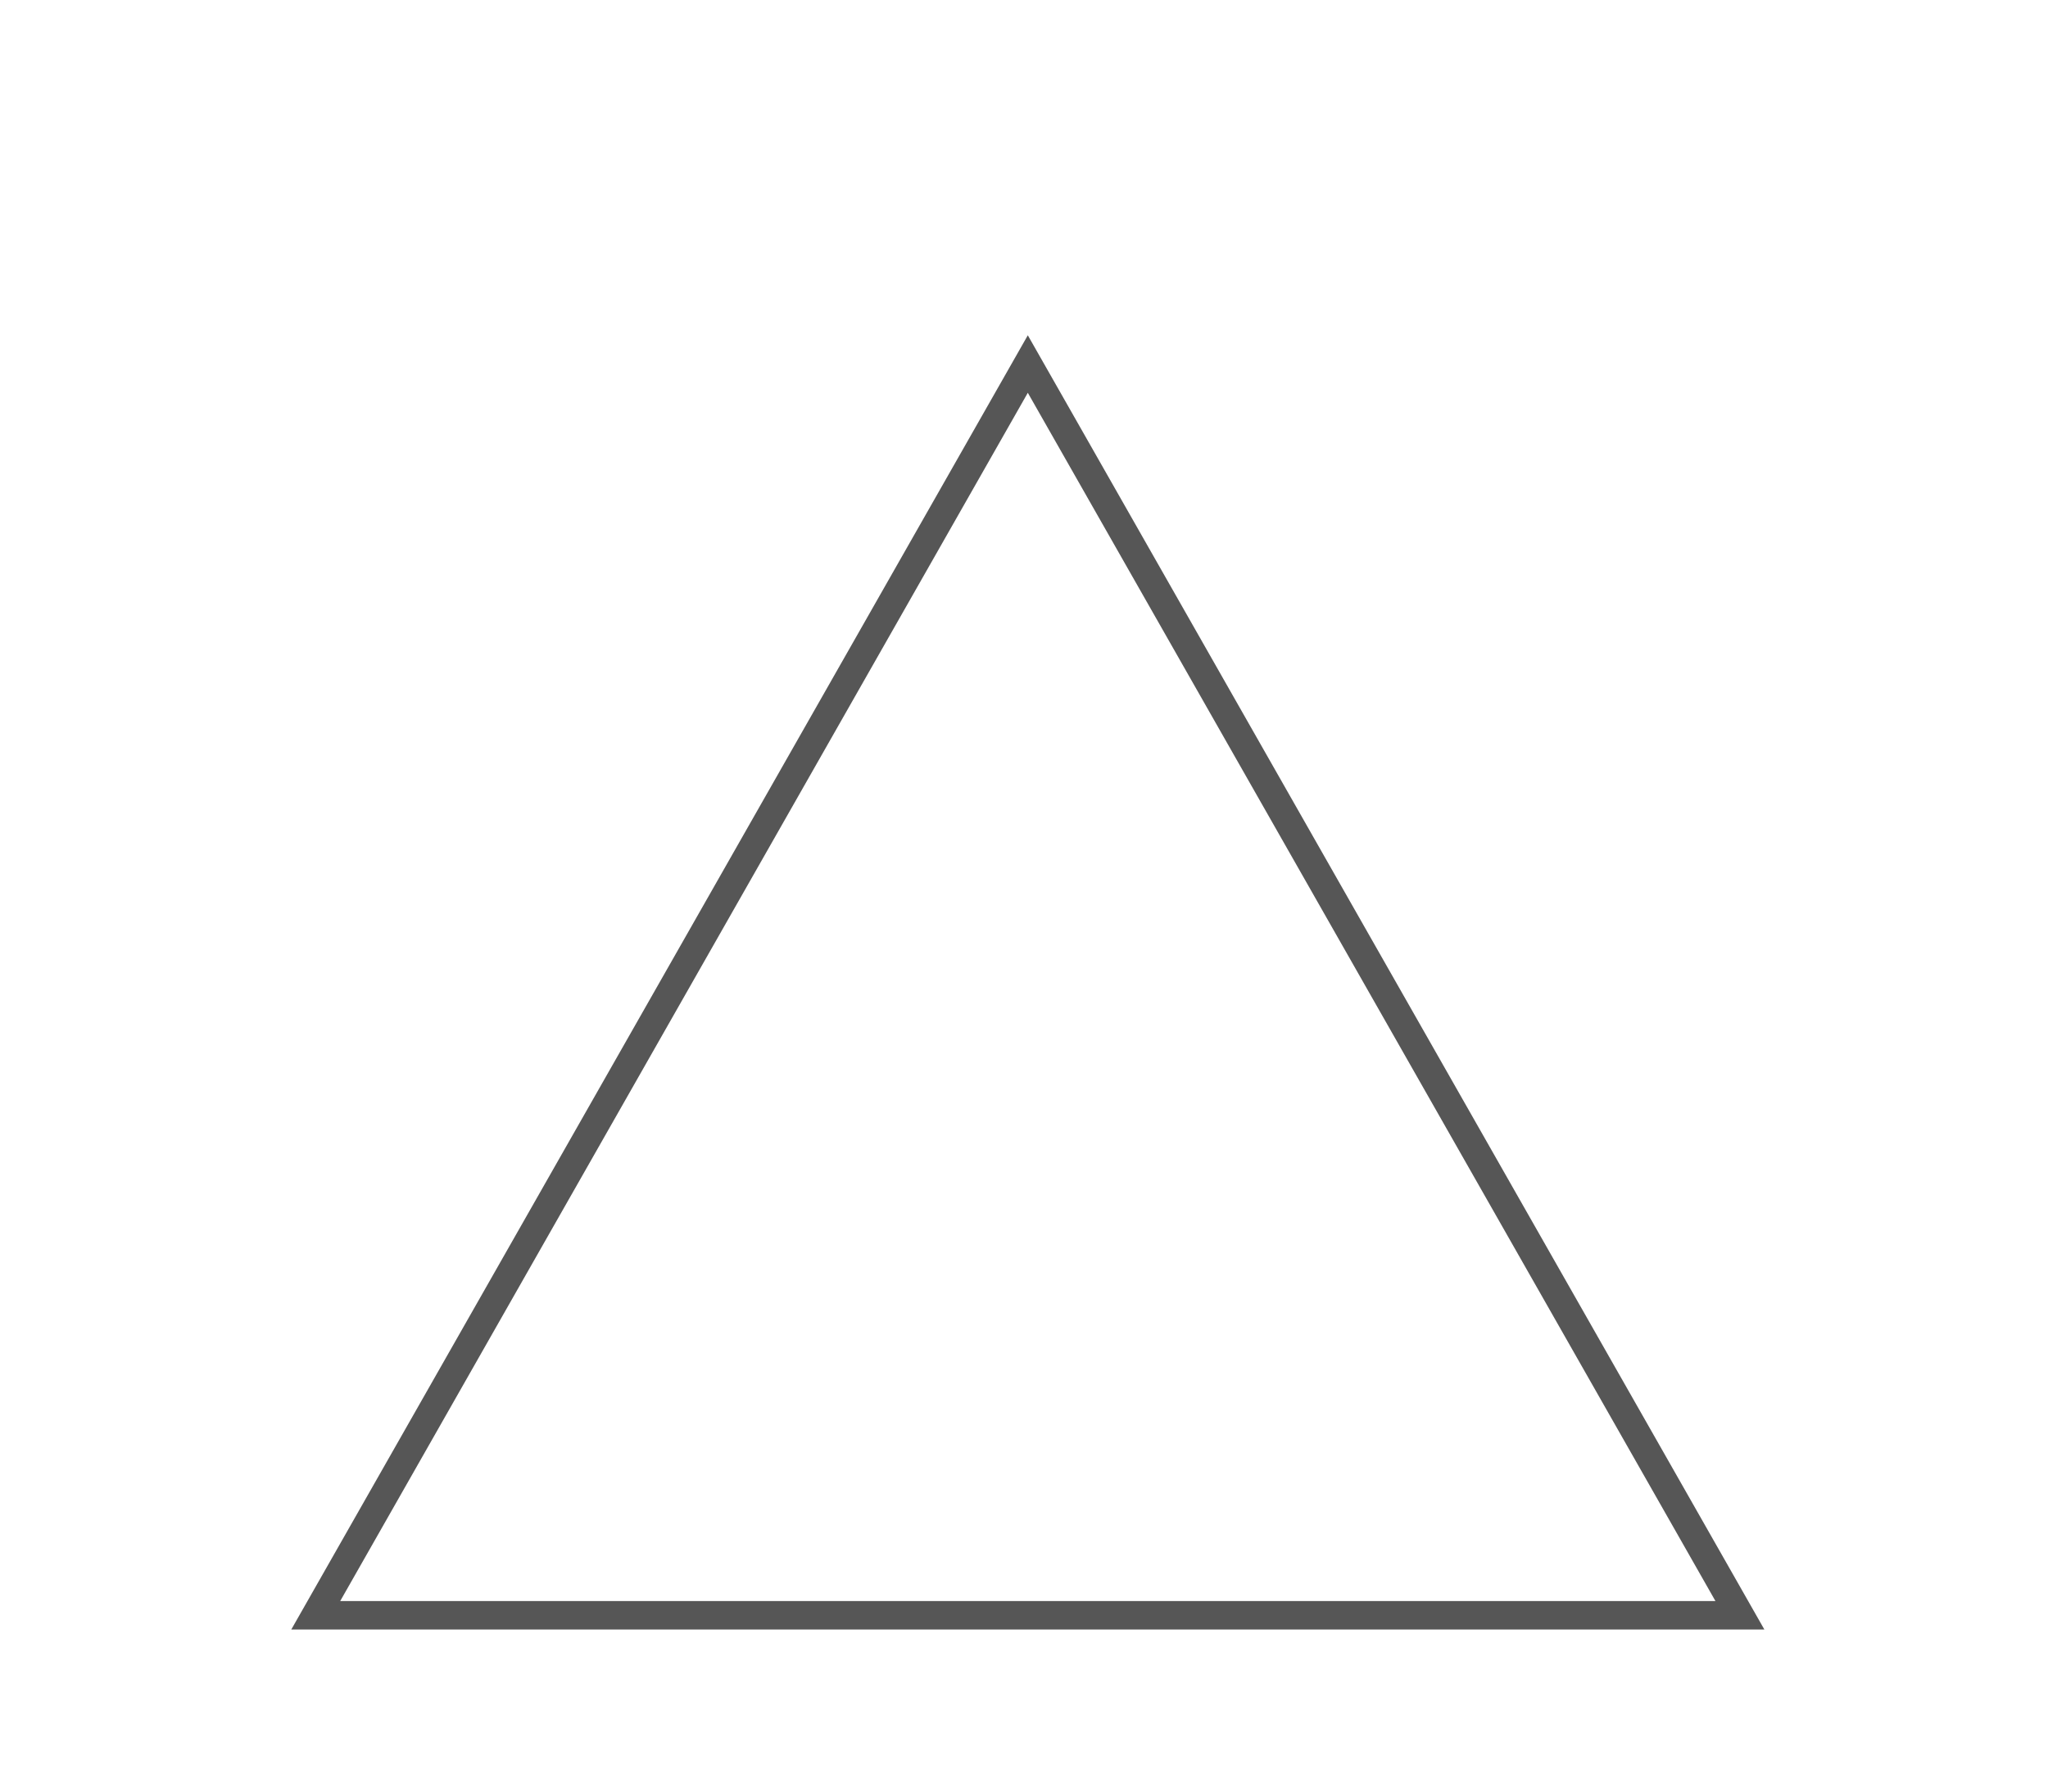
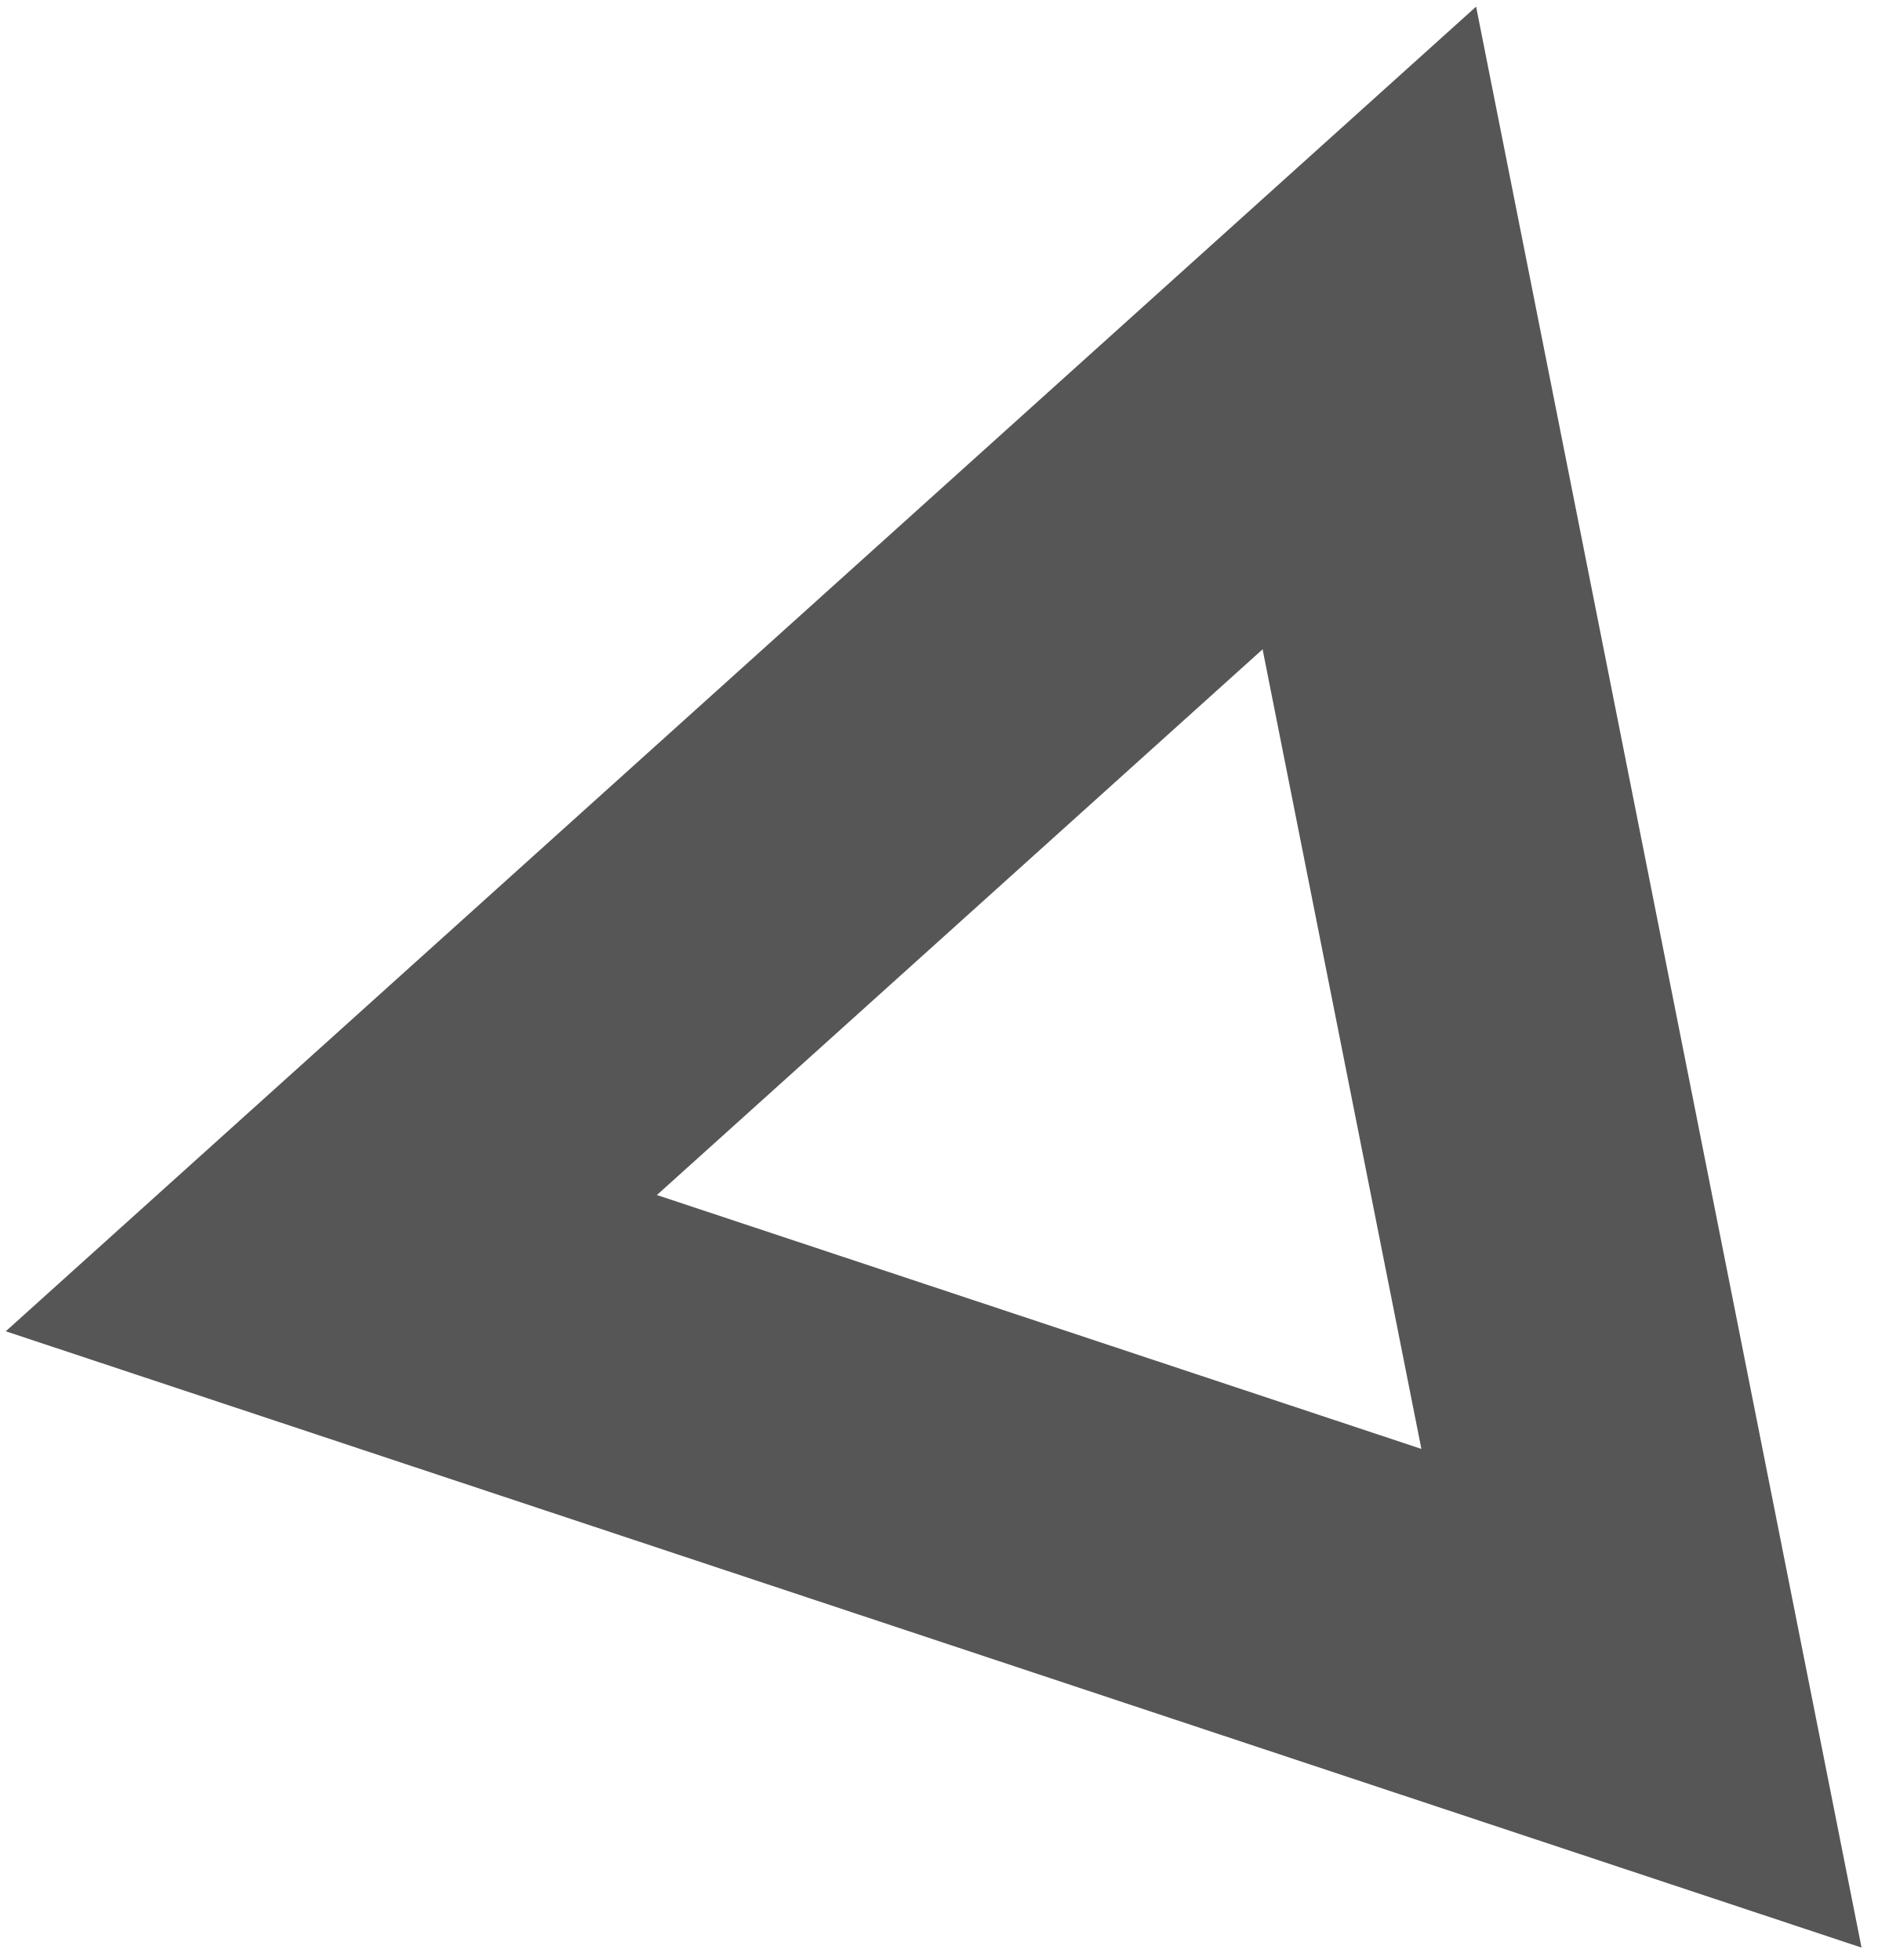
- <svg xmlns="http://www.w3.org/2000/svg" width="72" height="63" viewBox="0 0 72 63" fill="none">
-   <path d="M36.134 12.801L61.169 56.801L11.1 56.801L36.134 12.801Z" stroke="#565656" strokeWidth="12.119" />
+ <svg xmlns="http://www.w3.org/2000/svg" width="68" height="71" viewBox="0 0 68 71" fill="none">
+   <path fill-rule="evenodd" clip-rule="evenodd" d="M53.462 0.24L67.422 70.551L0.209 48.225L53.462 0.24ZM23.792 43.289L51.48 52.486L45.729 23.521L23.792 43.289Z" fill="#565656" />
</svg>
